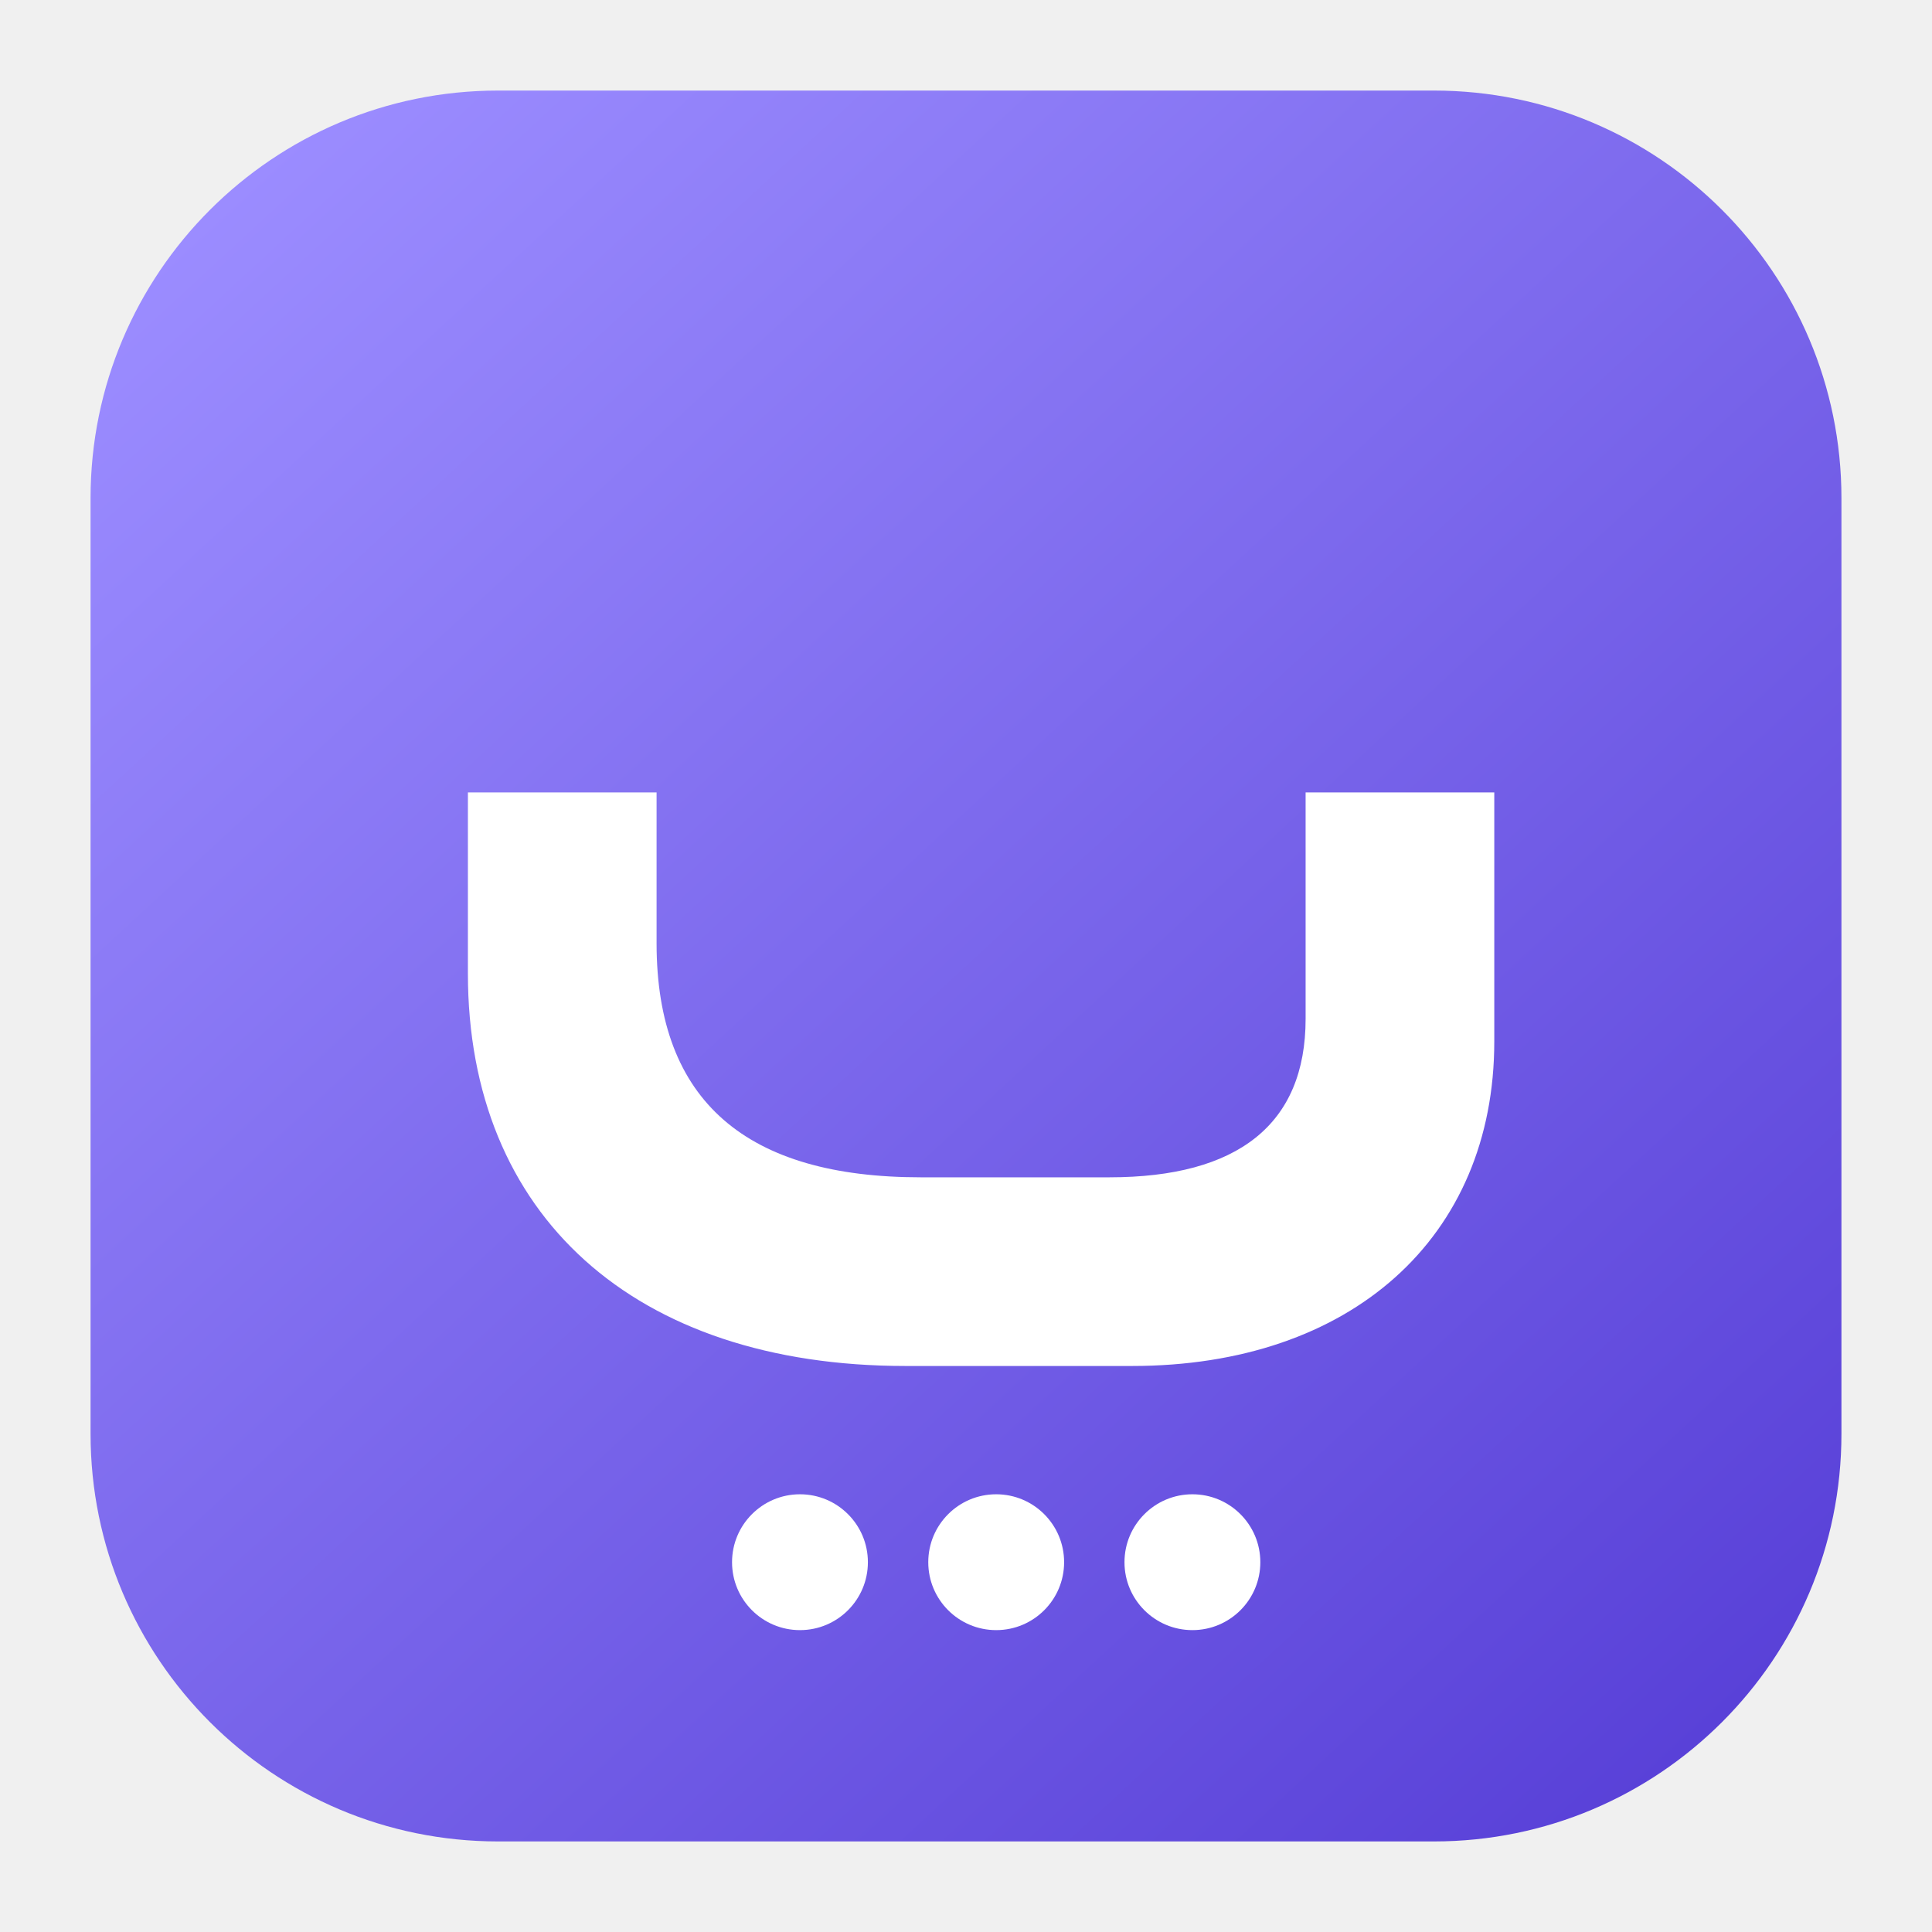
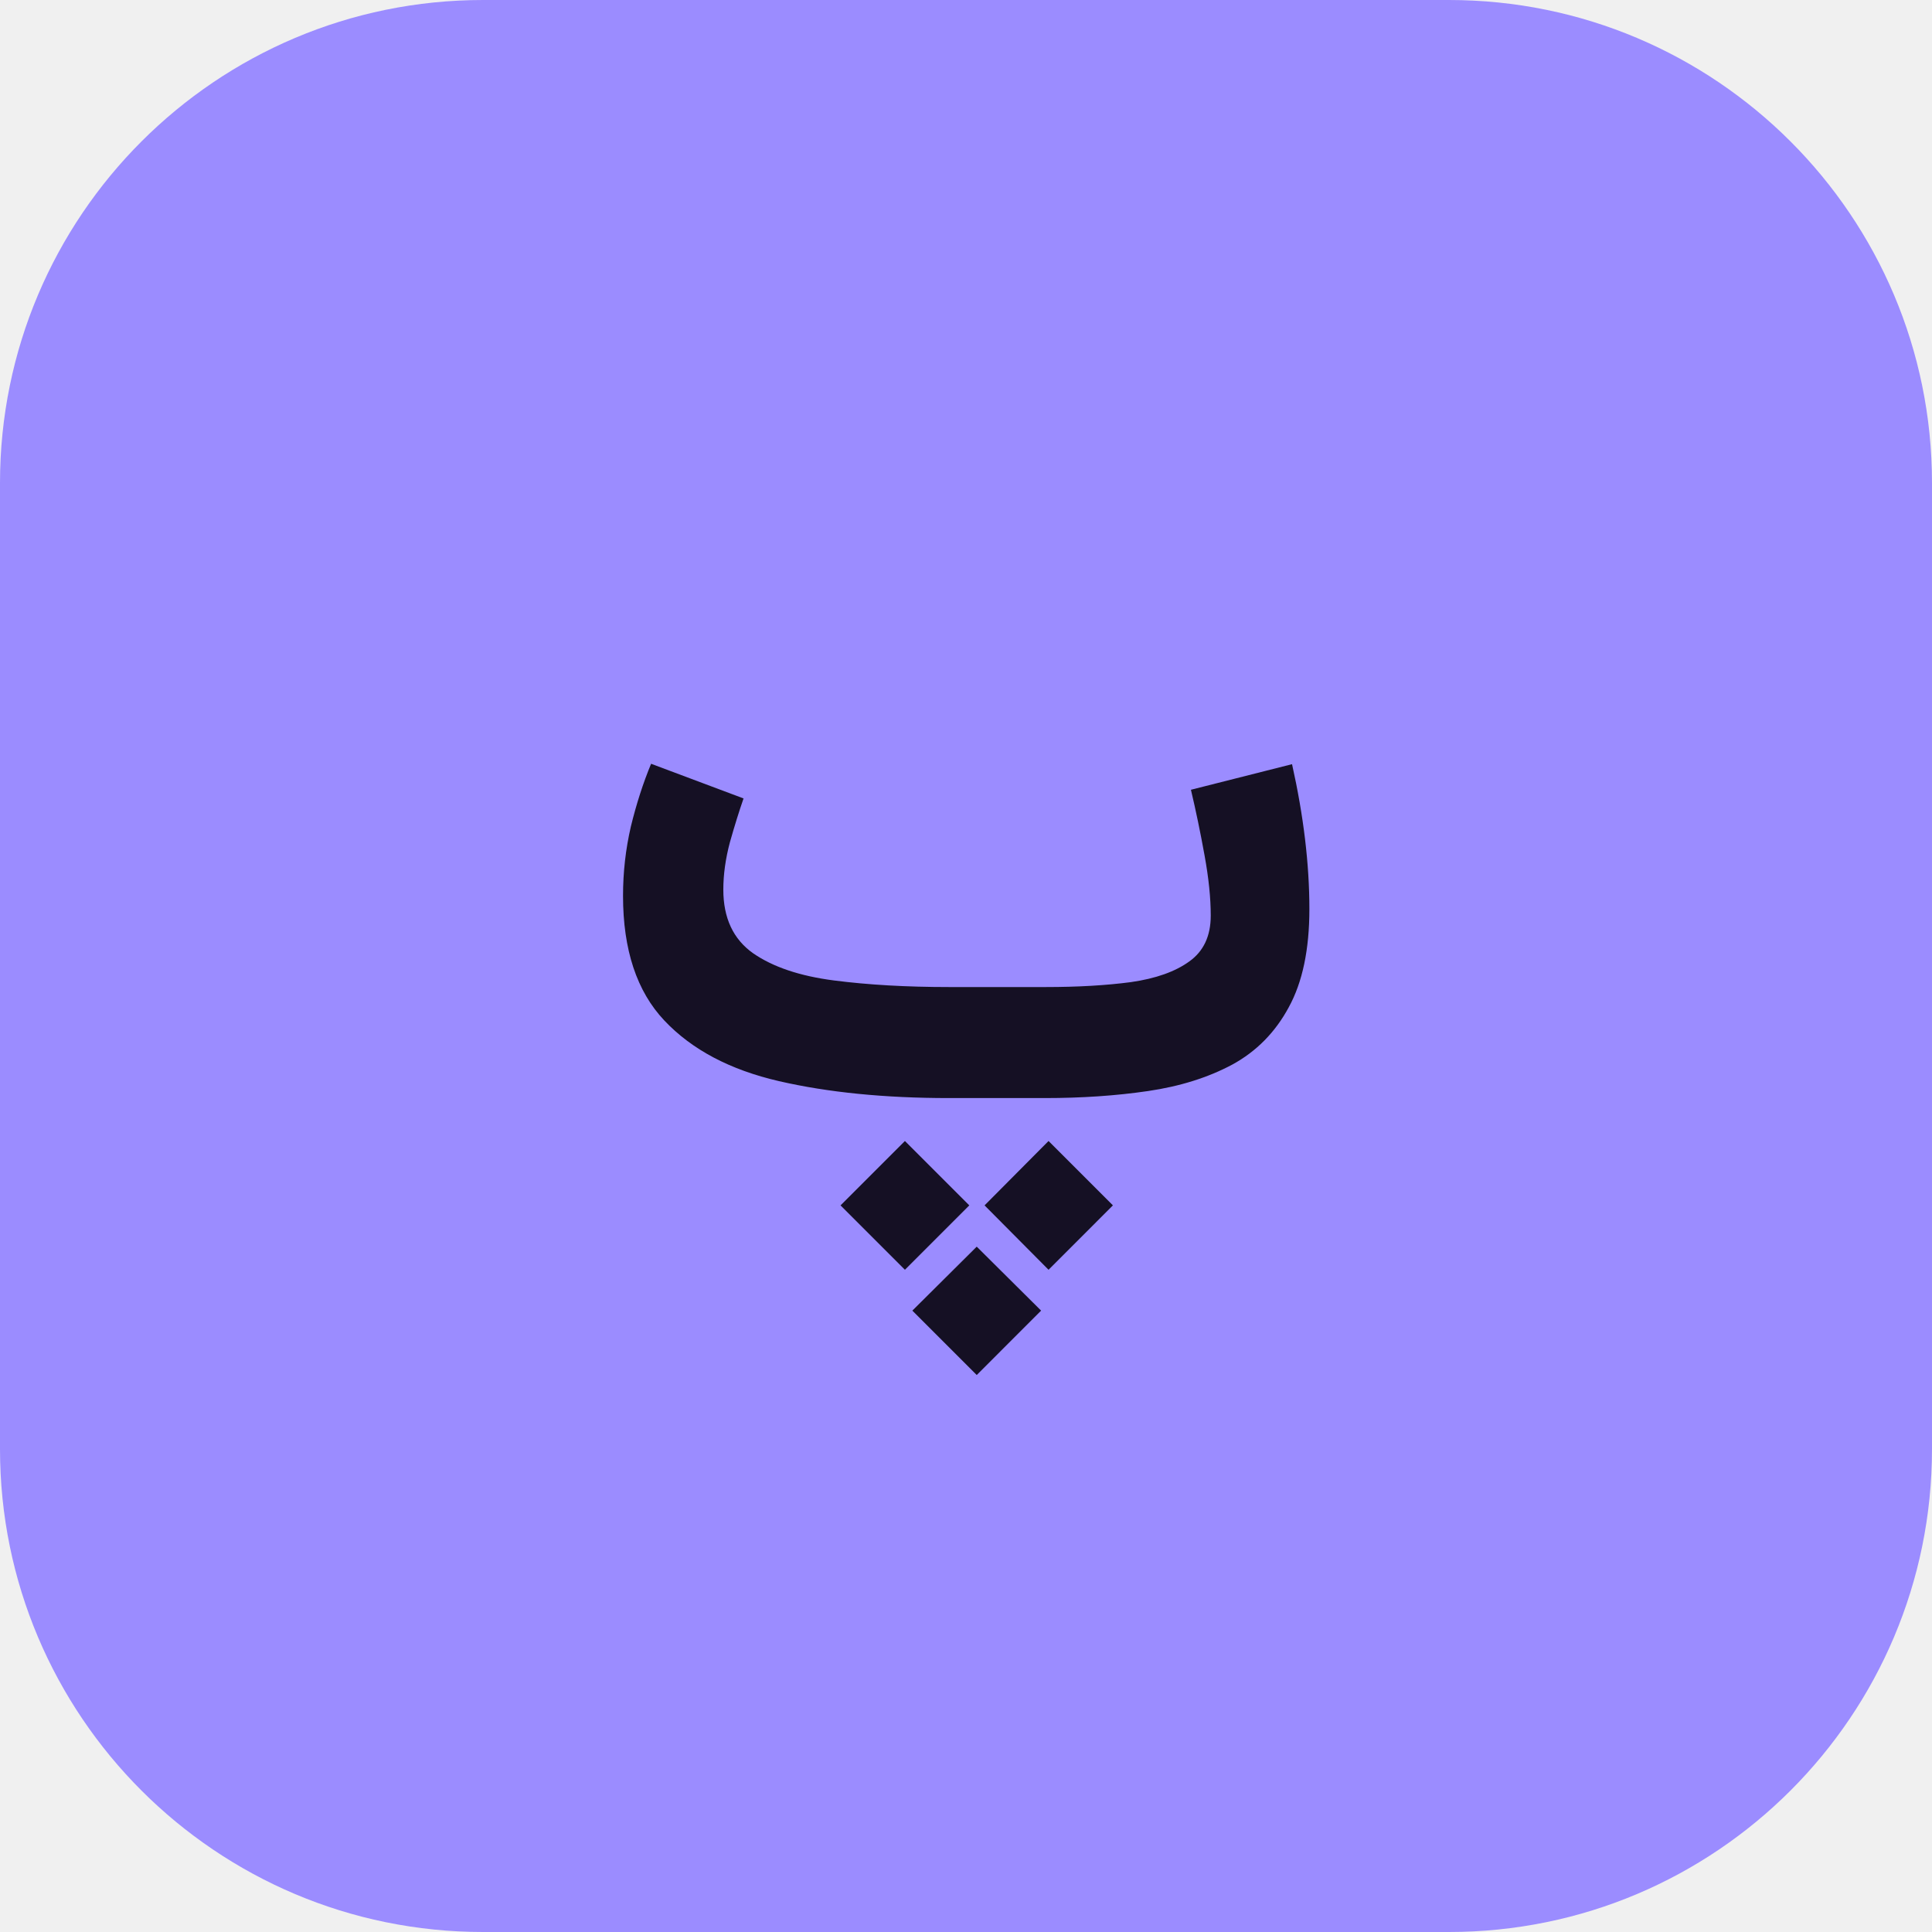
<svg xmlns="http://www.w3.org/2000/svg" width="256" height="256" viewBox="0 0 256 256">
-   <defs>
-     <linearGradient id="background" x1="32" y1="24" x2="224" y2="232" gradientUnits="userSpaceOnUse">
-       <stop stop-color="#9b8cff" />
-       <stop offset="1" stop-color="#5941d8" />
-     </linearGradient>
-   </defs>
-   <rect x="12" y="12" width="232" height="232" rx="54" fill="url(#background)" />
-   <path d="M62 105v24c0 32 22 52 58 52h30c29 0 48-17 48-43v-33h-25v30c0 14-9 21-26 21h-25c-23 0-35-10-35-31v-20z" fill="#ffffff" />
-   <circle cx="106" cy="207" r="9" fill="#ffffff" />
-   <circle cx="132" cy="207" r="9" fill="#ffffff" />
-   <circle cx="158" cy="207" r="9" fill="#ffffff" />
+   <rect width="256" height="256" fill="#9b8cff" rx="64" />
+   <path d="m138.938 151.188 8.53 8.53-8.53 8.532-8.477-8.531zm-19.032 0 8.531 8.53-8.53 8.532-8.532-8.531zm9.516 14 8.531 8.476-8.531 8.531-8.531-8.53zm9.023-19.688h-12.687q-12.797 0-22.531-2.242-9.735-2.242-15.204-8.04-5.468-5.796-5.468-16.515 0-4.703 1.039-9.187 1.094-4.485 2.68-8.313l12.25 4.594q-.876 2.516-1.805 5.797-.875 3.281-.875 6.289 0 5.633 3.937 8.422 3.938 2.734 10.719 3.61 6.781.874 15.258.874h12.797q6.398 0 11.32-.656 4.922-.711 7.71-2.735 2.845-2.023 2.845-6.07 0-3.5-.82-7.984-.82-4.54-1.805-8.696l13.398-3.39q2.297 10.281 2.297 19.195 0 8.04-2.734 13.016-2.68 4.976-7.493 7.601-4.812 2.57-11.156 3.5t-13.672.93" aria-label="پ" style="font-weight:700;font-size:112px;font-family:Vazirmatn;dominant-baseline:central;text-anchor:middle;fill:#151024" />
</svg>
